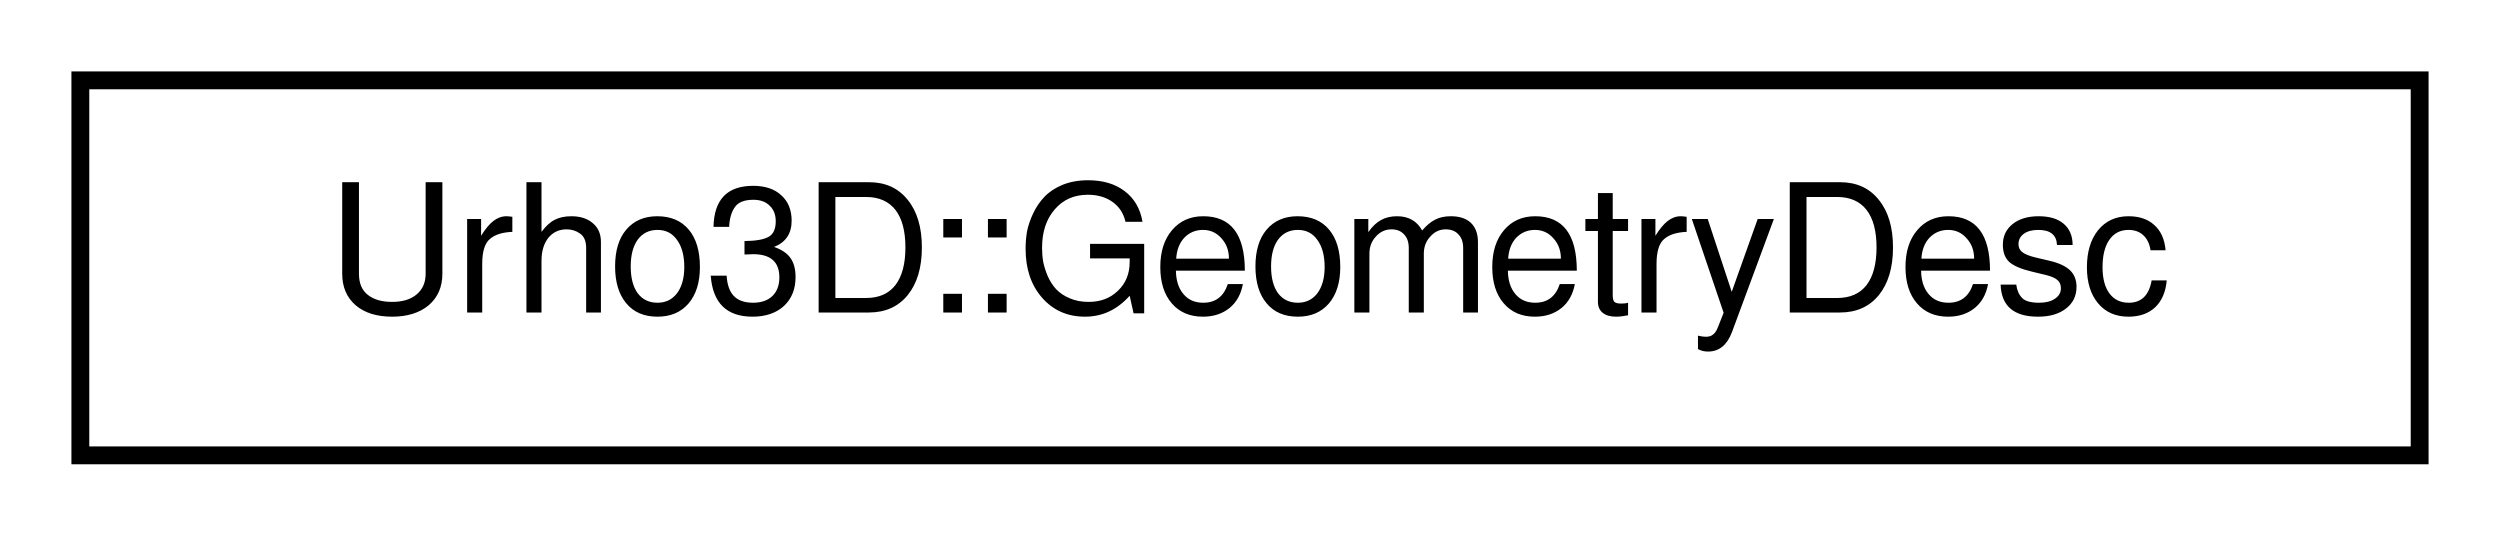
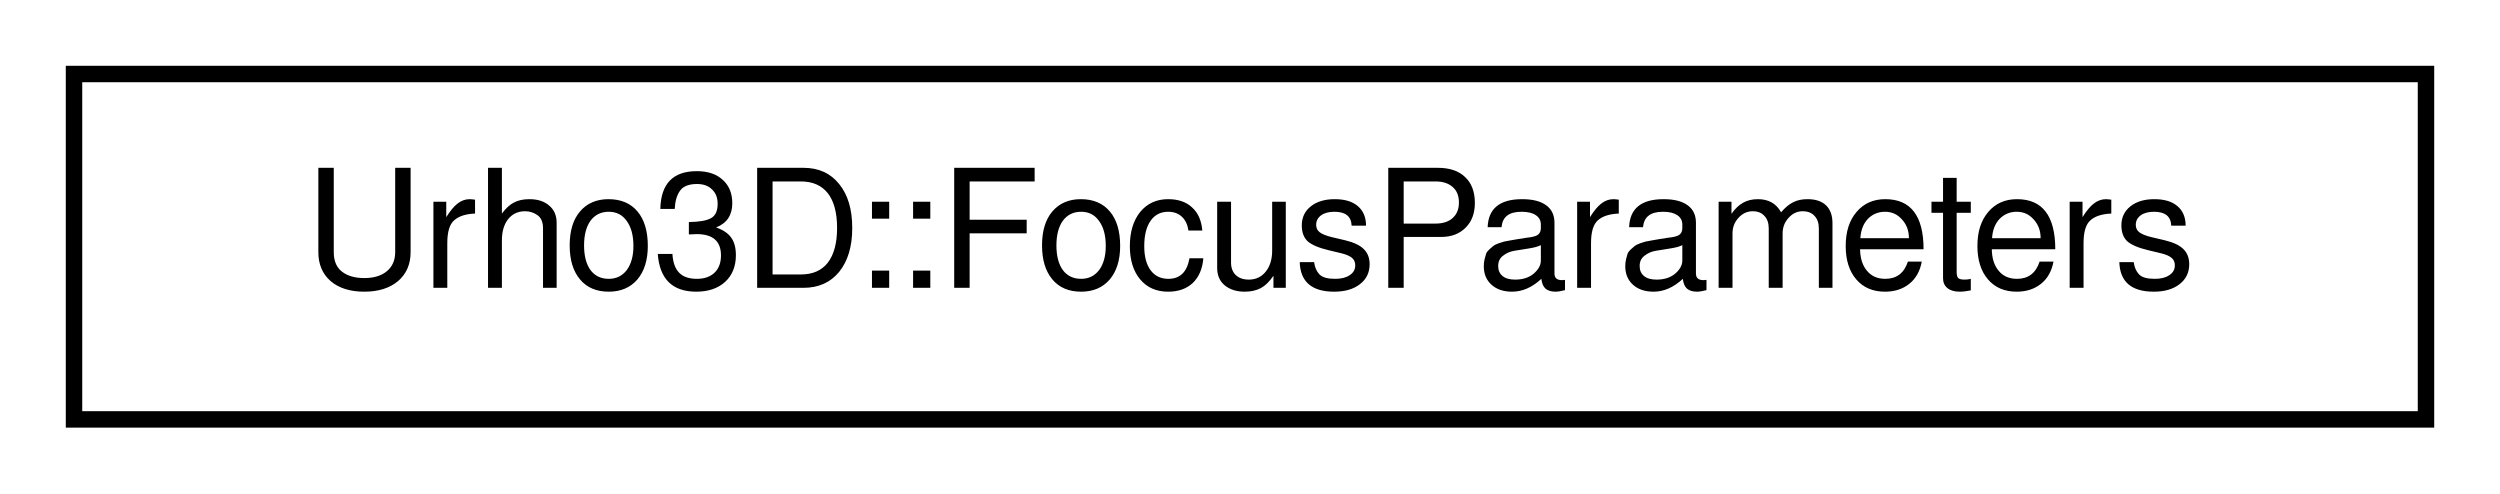
- <svg xmlns="http://www.w3.org/2000/svg" xmlns:xlink="http://www.w3.org/1999/xlink" width="140pt" height="30pt" viewBox="0.00 0.00 140.00 30.00">
+ <svg xmlns="http://www.w3.org/2000/svg" xmlns:xlink="http://www.w3.org/1999/xlink" width="152pt" height="30pt" viewBox="0.00 0.00 152.00 30.00">
  <g id="graph1" class="graph" transform="scale(1 1) rotate(0) translate(4 26)">
    <g id="node1" class="node">
-       <a xlink:href="struct_urho3_d_1_1_geometry_desc.html" target="_top" xlink:title="Description of a geometry for asynchronous loading.">
-         <polygon fill="none" stroke="black" points="0.5,-0.5 0.5,-21.5 131.5,-21.5 131.5,-0.5 0.5,-0.5" />
-         <text text-anchor="middle" x="66" y="-8.5" font-family="FreeSans" font-size="10.00">Urho3D::GeometryDesc</text>
+       <a xlink:href="struct_urho3_d_1_1_focus_parameters.html" target="_top" xlink:title="Shadow map focusing parameters.">
+         <polygon fill="none" stroke="black" points="0.5,-0.5 0.5,-21.5 143.5,-21.5 143.5,-0.5 0.5,-0.5" />
+         <text text-anchor="middle" x="72" y="-8.5" font-family="FreeSans" font-size="10.00">Urho3D::FocusParameters</text>
      </a>
    </g>
  </g>
</svg>
